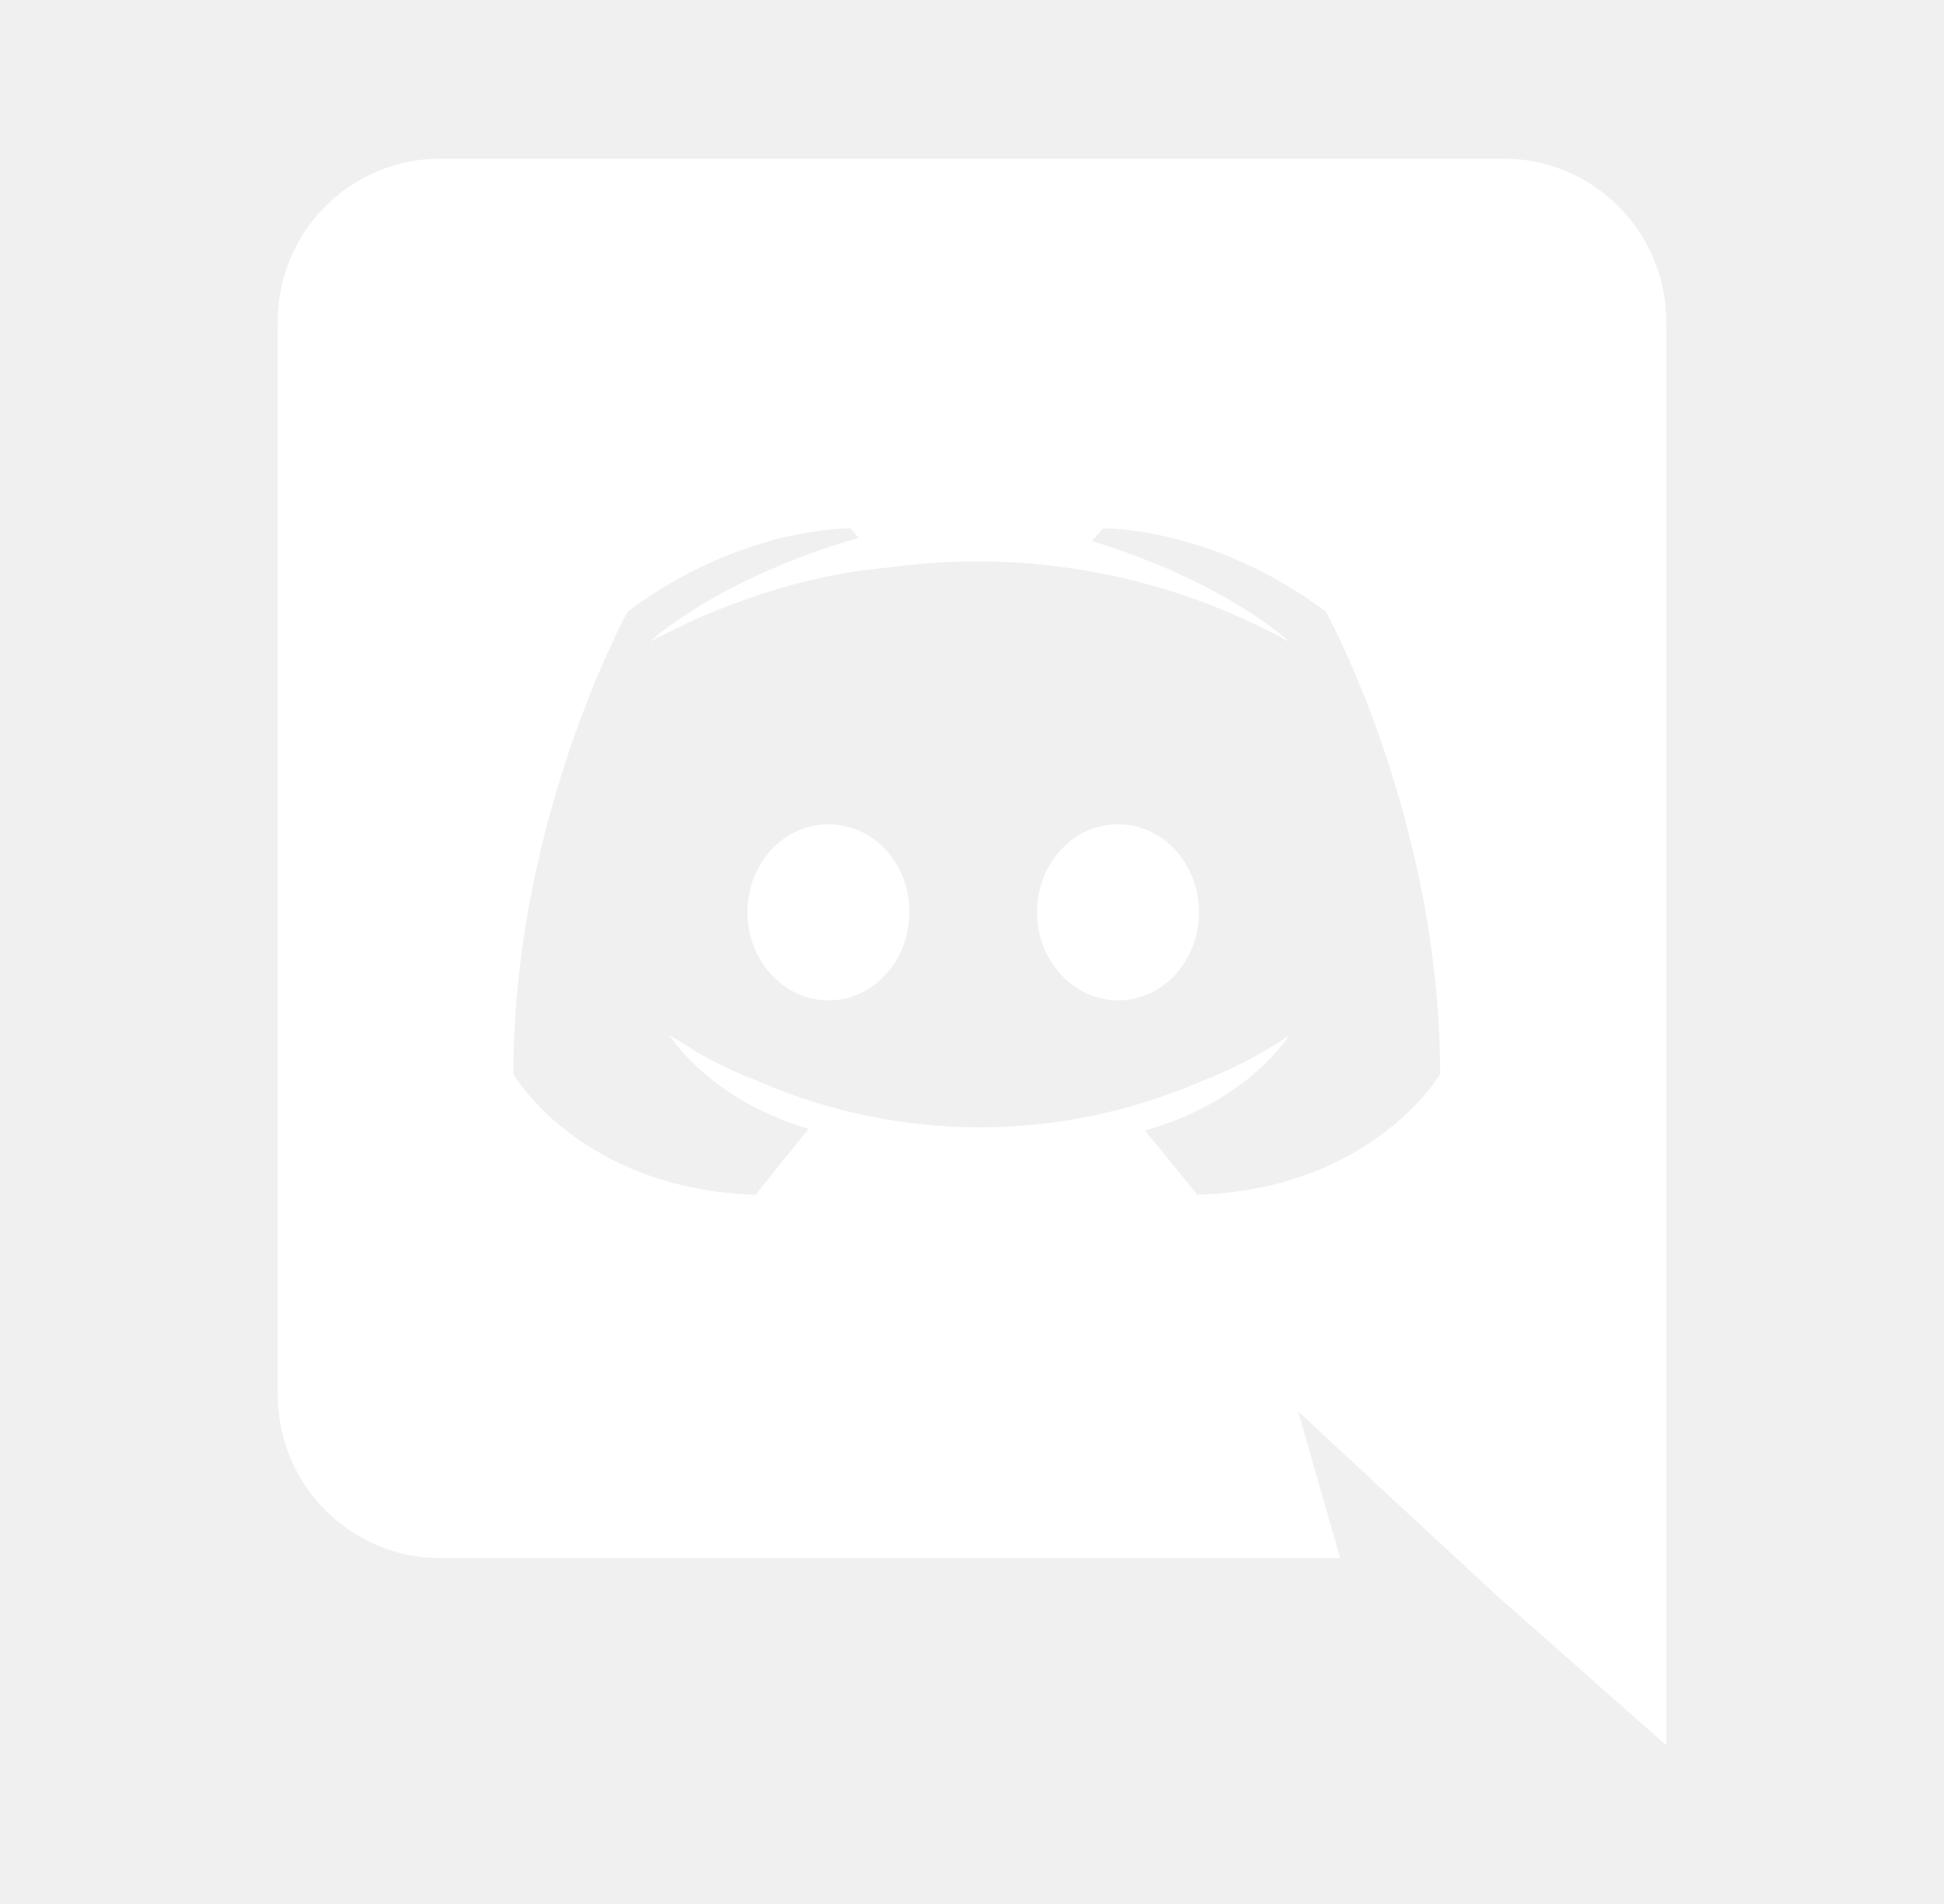
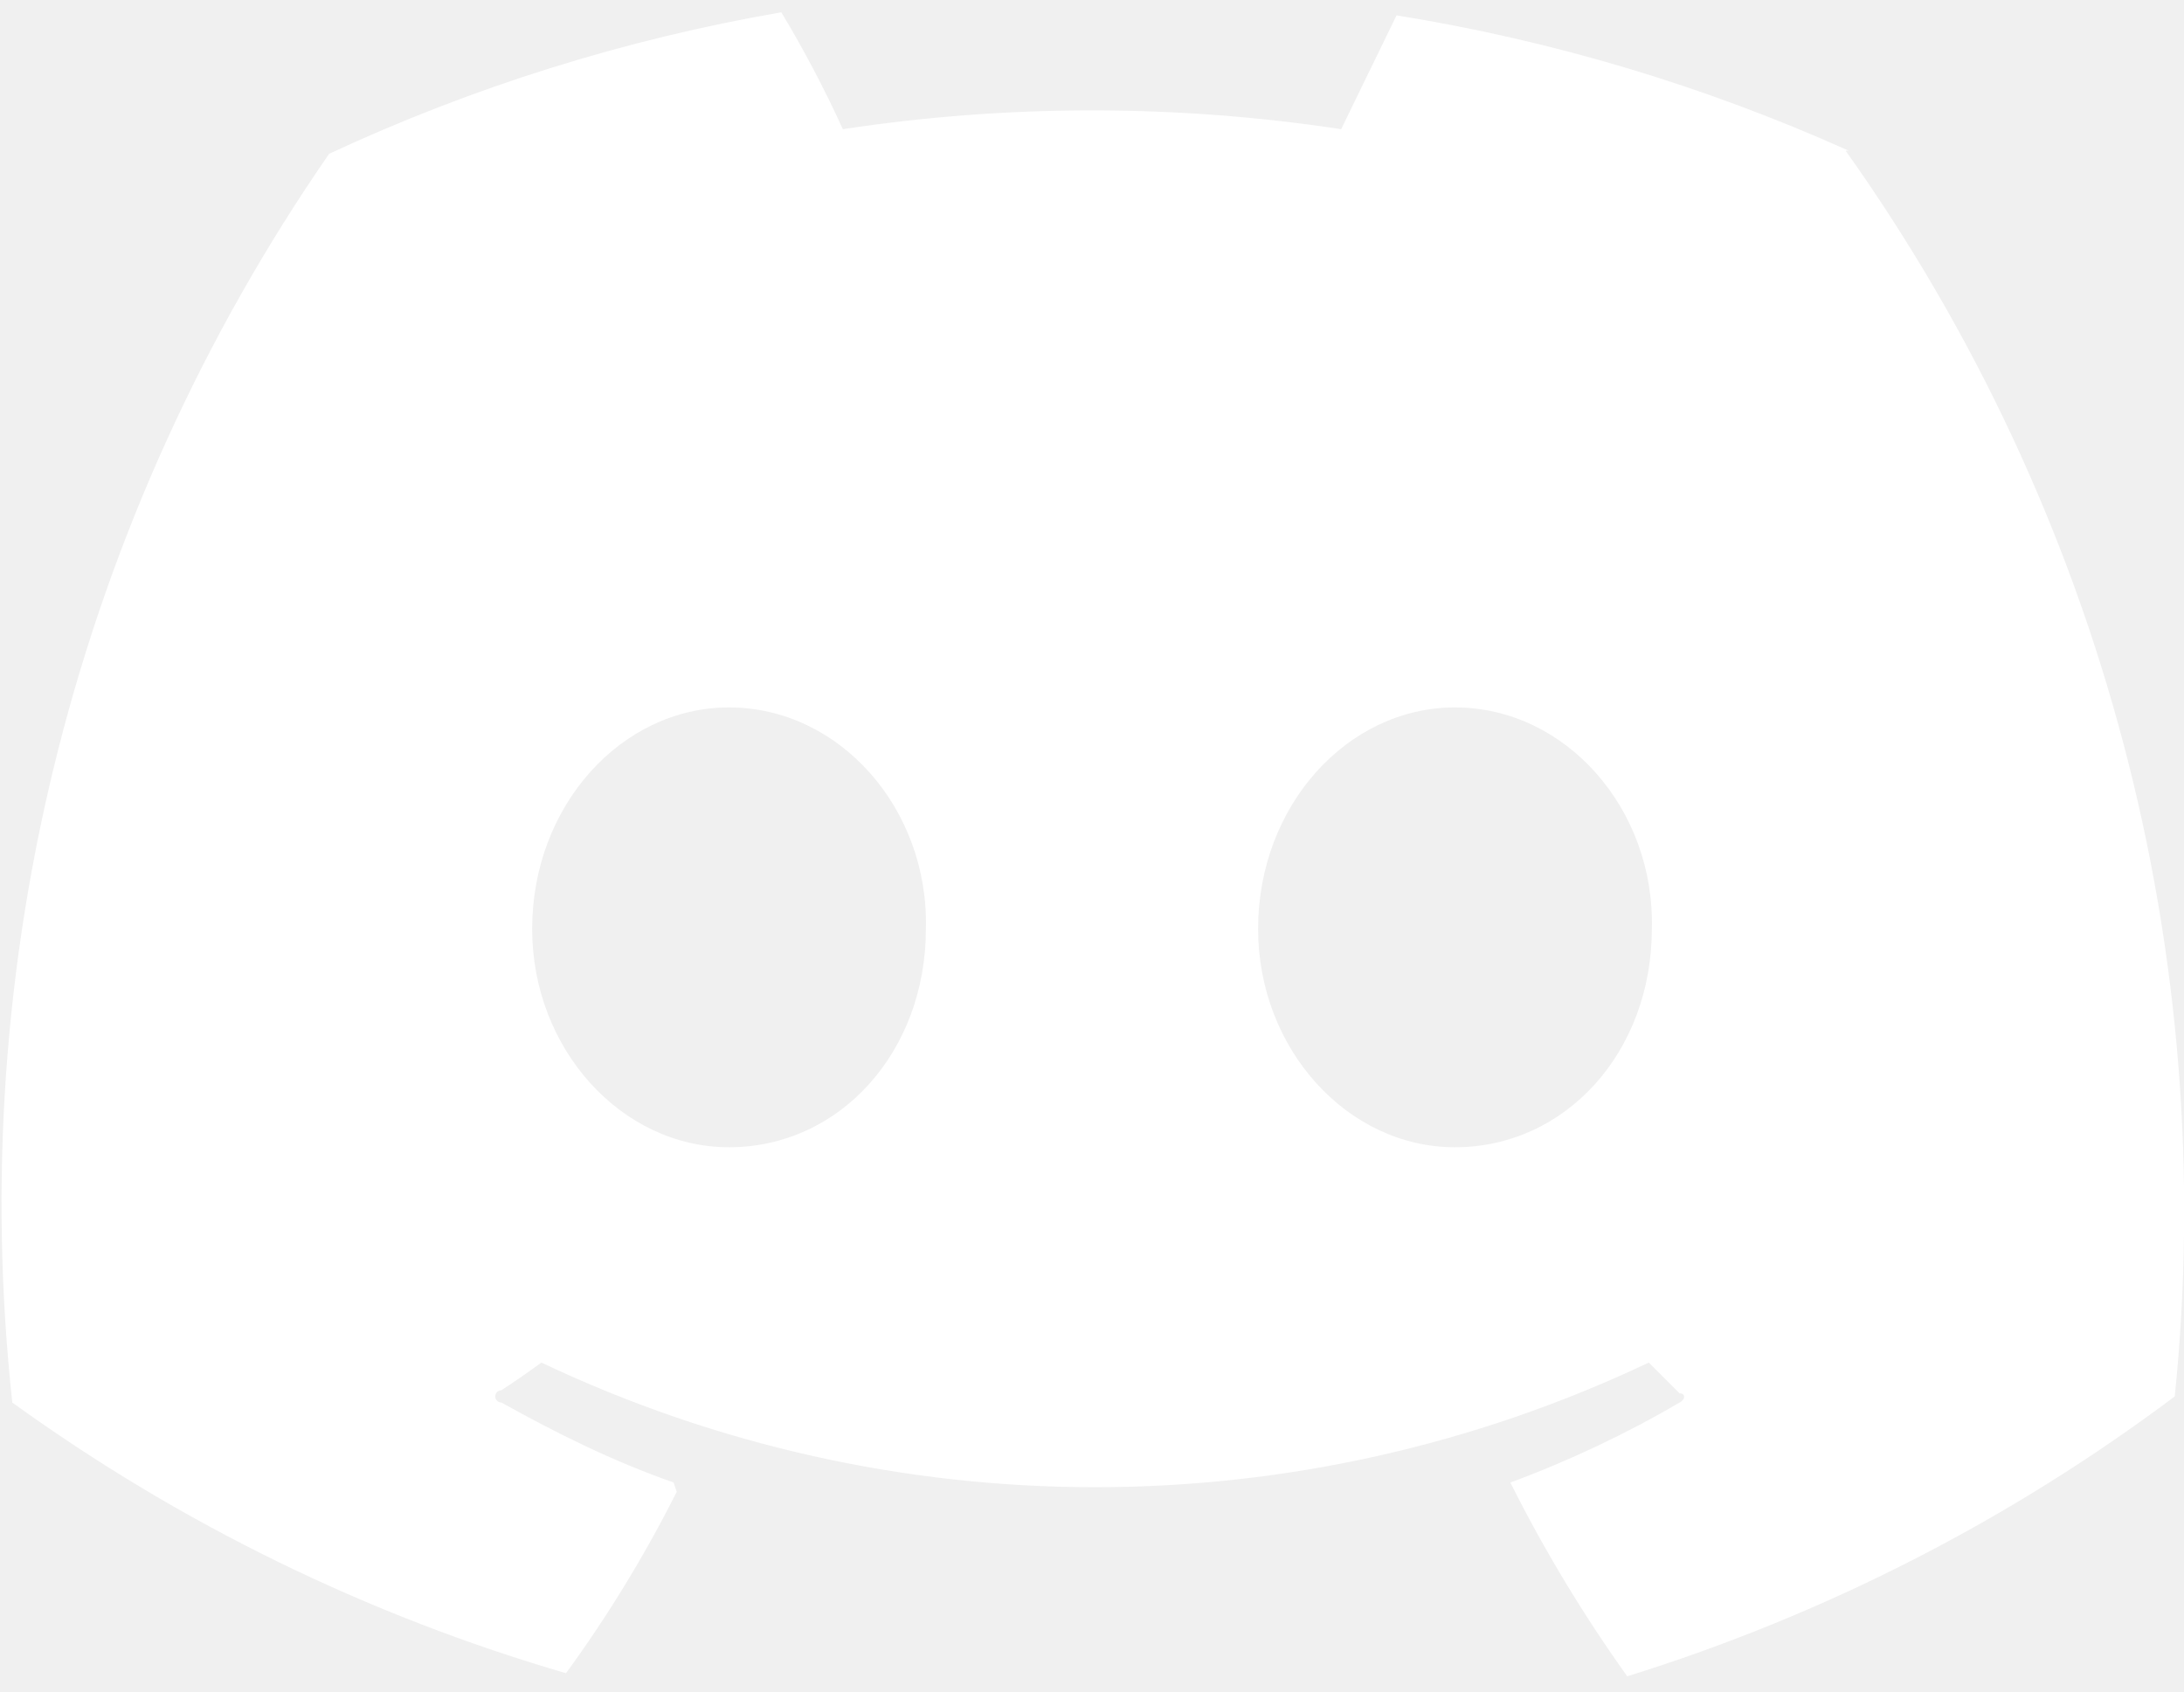
- <svg xmlns="http://www.w3.org/2000/svg" id="Layer_1" viewBox="0 0 245 240">
-   <style>.st0{fill:#fff}</style>
-   <path class="st0" d="M104.4 103.9c-5.7 0-10.2 5-10.2 11.1s4.6 11.1 10.2 11.1c5.7 0 10.2-5 10.2-11.1.1-6.1-4.5-11.1-10.2-11.1zm36.5 0c-5.7 0-10.2 5-10.2 11.1s4.6 11.1 10.2 11.1c5.7 0 10.2-5 10.2-11.1s-4.5-11.1-10.2-11.1z" />
-   <path class="st0" d="M189.5 20h-134A20.5 20.5 0 0 0 35 40.6v135.2c0 11.4 9.2 20.6 20.5 20.6h113.4l-5.3-18.5 12.8 11.9 12.1 11.2 21.5 19V40.6c0-11.4-9.2-20.6-20.5-20.6zm-38.6 130.6-6.6-8.1c13.1-3.7 18.1-11.9 18.1-11.9-4.1 2.7-8 4.6-11.5 5.9a70 70 0 0 1-55.1-.1c-2.3-.9-4.8-2-7.3-3.4l-.9-.5-.4-.3-2.8-1.7s4.8 8 17.5 11.8l-6.7 8.3c-22.1-.7-30.5-15.2-30.5-15.2 0-32.2 14.4-58.3 14.4-58.3 14.4-10.8 28.1-10.5 28.1-10.5l1 1.2c-18 5.2-26.3 13.1-26.3 13.1s2.2-1.2 5.9-2.9c10.7-4.7 19.2-6 22.7-6.3l1.7-.2a81.5 81.5 0 0 1 50.3 9.4s-7.9-7.5-24.9-12.7l1.4-1.6s13.7-.3 28.1 10.5c0 0 14.4 26.1 14.4 58.3 0 0-8.5 14.5-30.6 15.2z" />
+ <svg xmlns="http://www.w3.org/2000/svg" width="71" height="55" fill="none">
+   <g clip-path="url(#a)">
+     <path d="M60.1 4.9A58.5 58.5 0 0 0 45.4.5l-1.8 3.7a54 54 0 0 0-16.2 0 37.4 37.4 0 0 0-2-3.8A58.4 58.4 0 0 0 10.7 5 60 60 0 0 0 .4 45.6a58.9 58.9 0 0 0 18 8.8 42 42 0 0 0 3.6-5.9l-.1-.3c-2-.7-3.8-1.6-5.6-2.6a.2.2 0 0 1 0-.4 30.3 30.3 0 0 0 1.3-.9 42 42 0 0 0 36 0l1 1c.2 0 .2.2 0 .3-1.7 1-3.6 1.9-5.5 2.6a47.2 47.2 0 0 0 3.8 6.3 58.7 58.7 0 0 0 17.8-9.1A59.5 59.5 0 0 0 60 4.9ZM23.7 37.3c-3.5 0-6.4-3.2-6.4-7.1 0-4 2.9-7.2 6.4-7.2 3.6 0 6.5 3.3 6.4 7.2 0 4-2.8 7.1-6.4 7.1Zm23.6 0c-3.5 0-6.4-3.2-6.4-7.1 0-4 2.9-7.2 6.4-7.2 3.6 0 6.5 3.3 6.4 7.2 0 4-2.8 7.1-6.4 7.1Z" fill="#fff" />
+   </g>
+   <defs>
+     <clipPath id="a">
+       <path fill="#fff" d="M0 0h71v55H0z" />
+     </clipPath>
+   </defs>
</svg>
